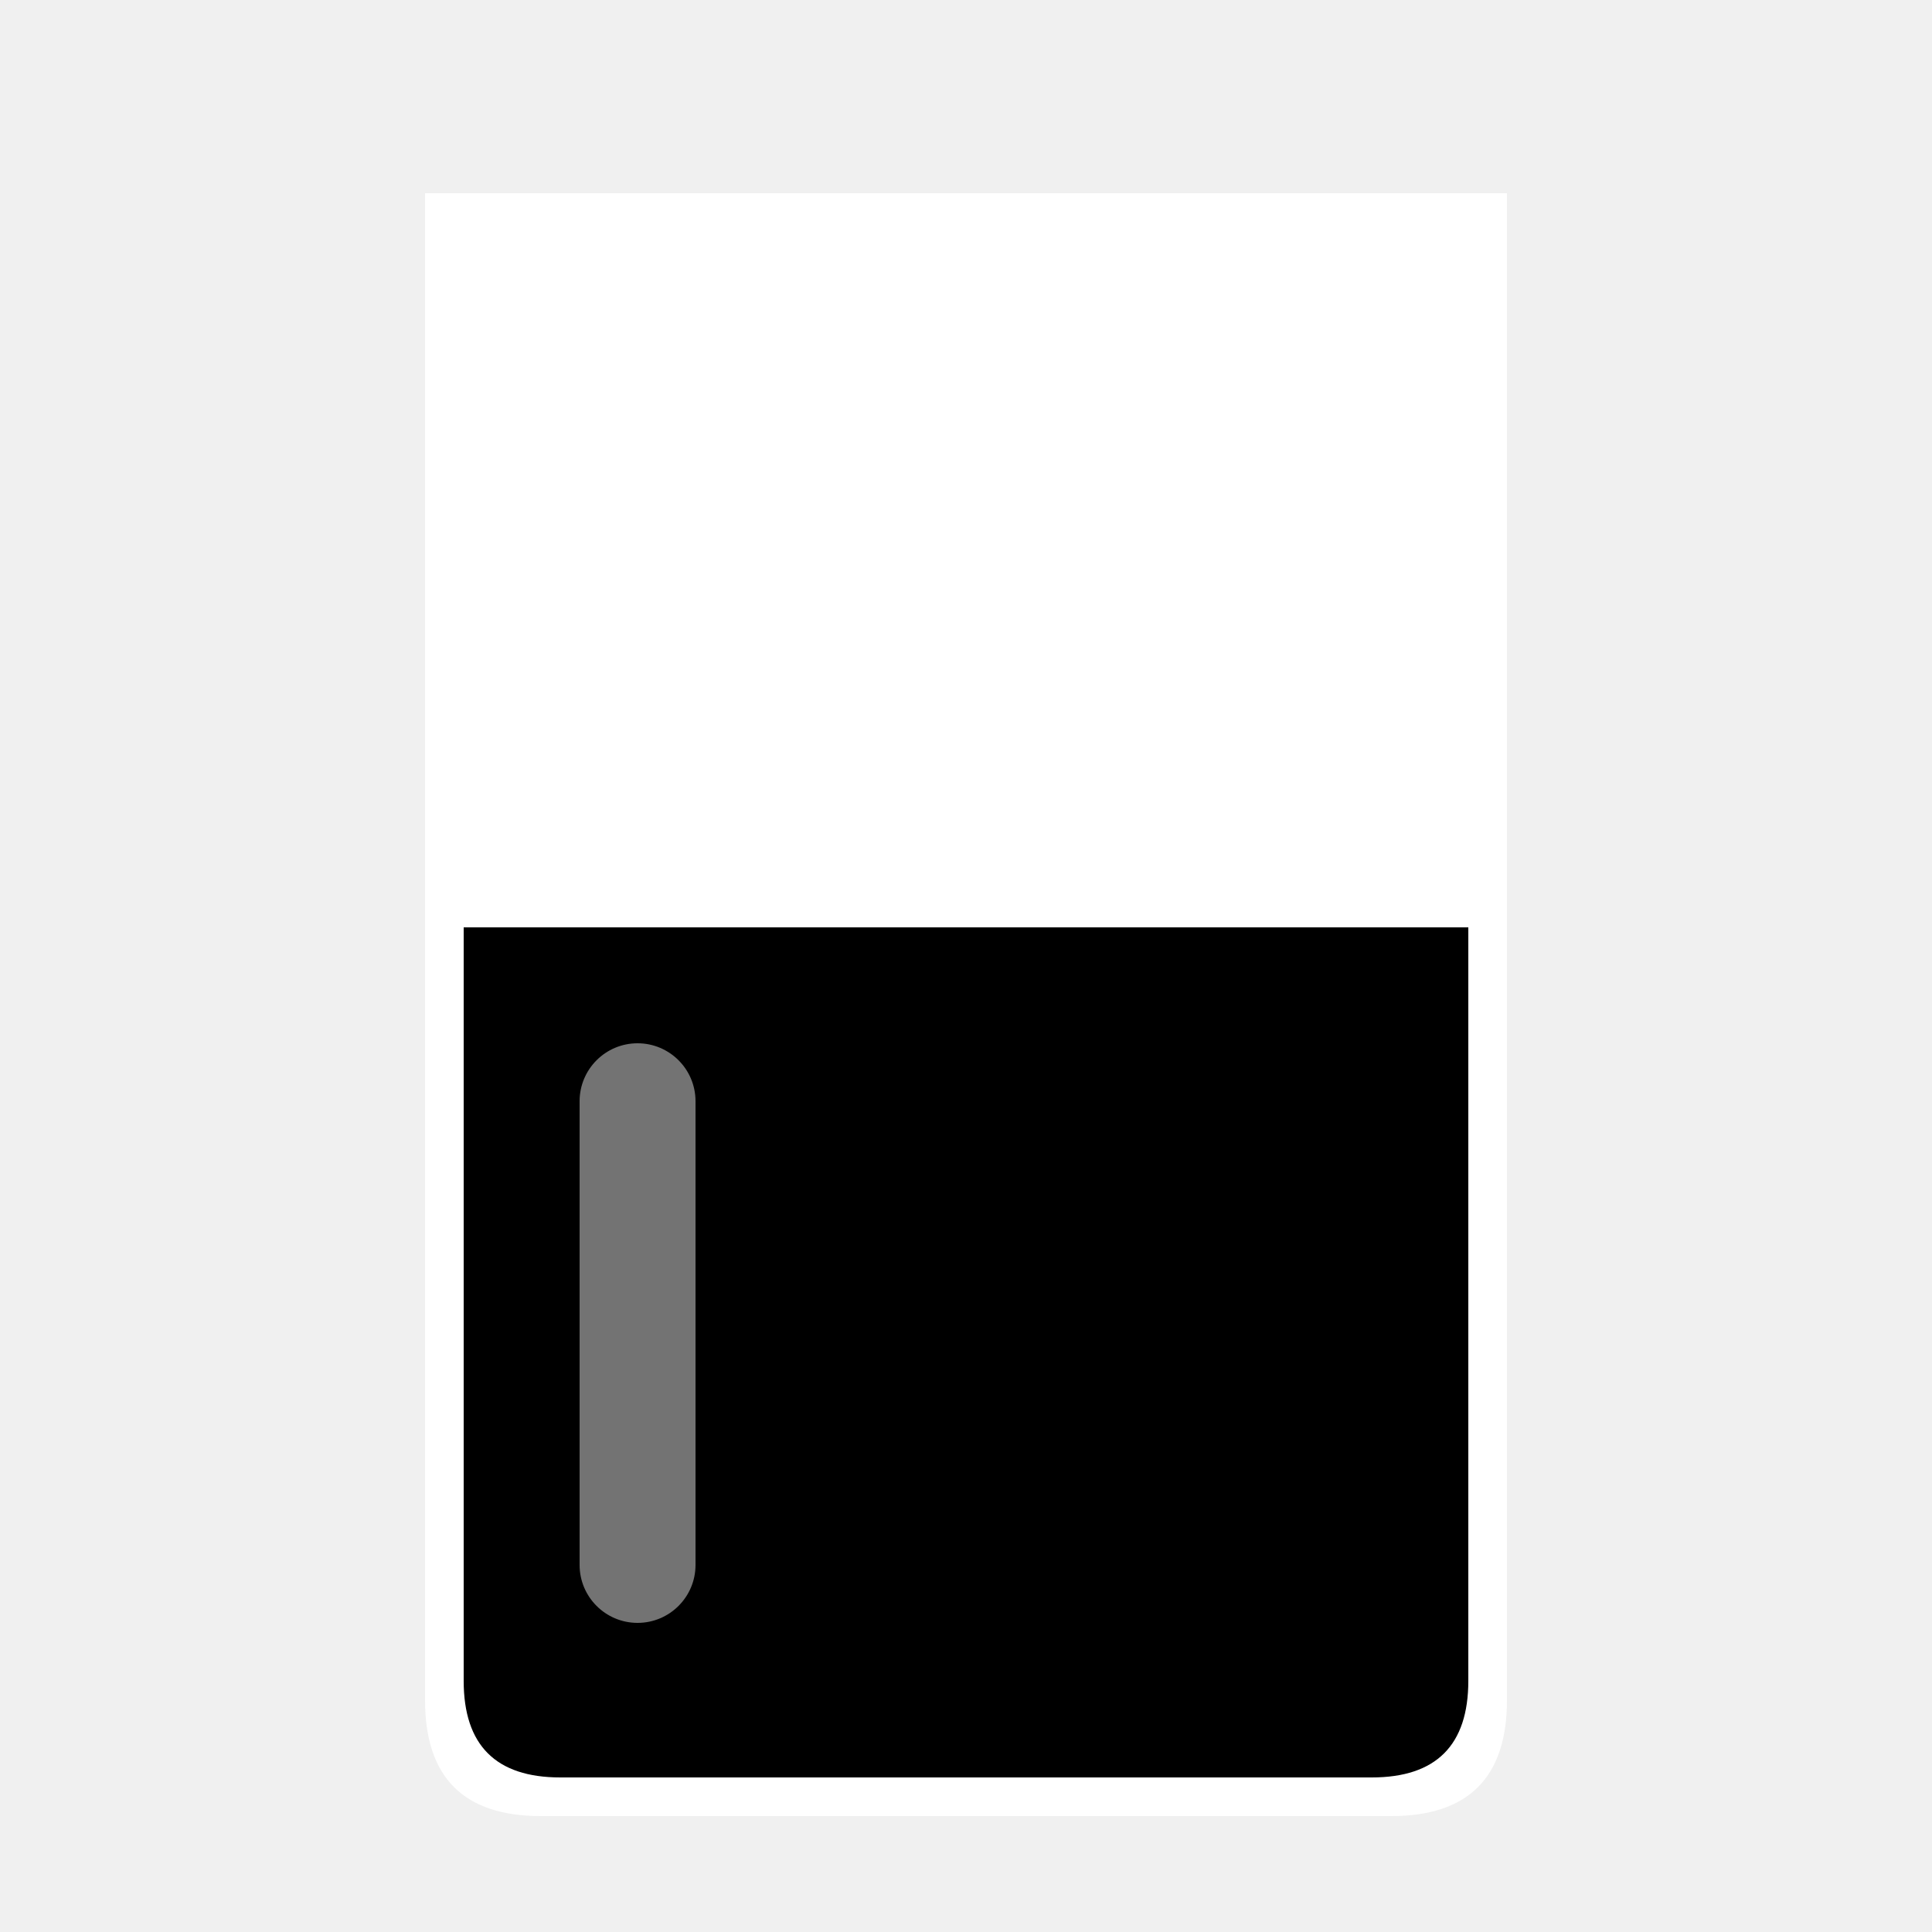
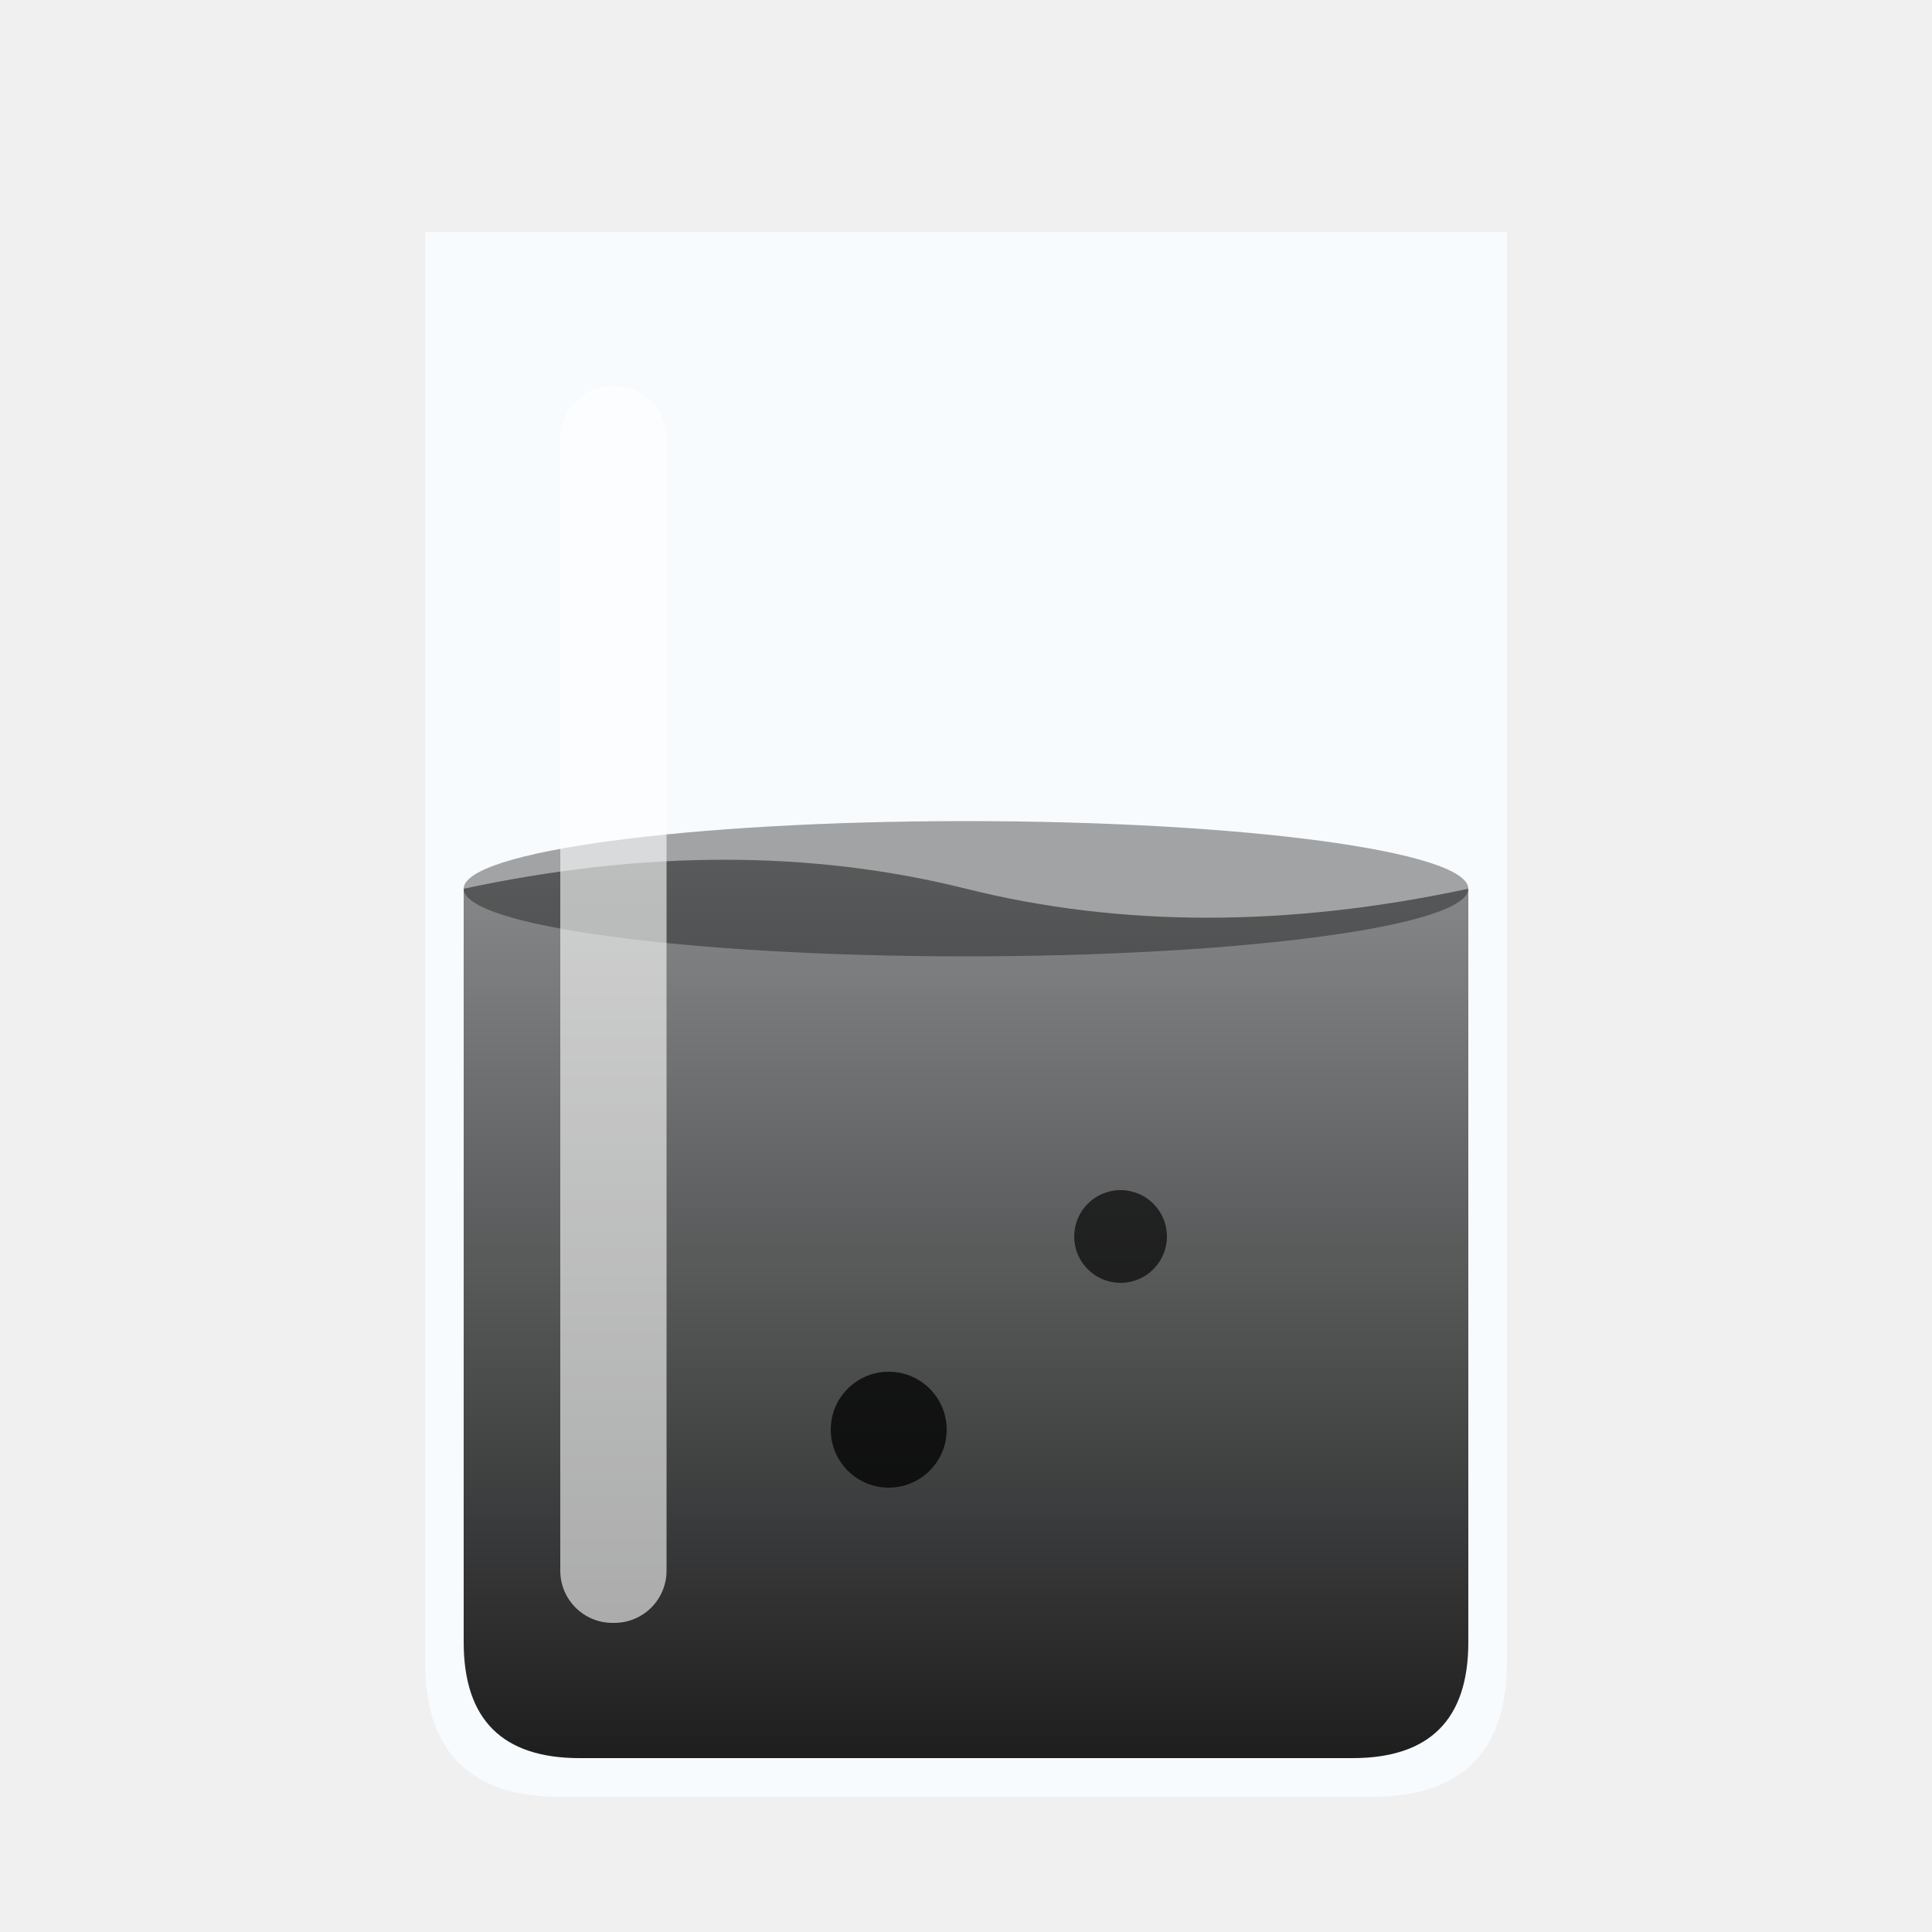
<svg xmlns="http://www.w3.org/2000/svg" viewBox="0 0 100 100">
+   <defs>
+     <linearGradient id="liq" x1="0%" y1="0%" x2="0%" y2="100%">
+       <stop offset="0%" stop-color="@C1@" stop-opacity="0.45" />
+       <stop offset="100%" stop-color="@C1@" stop-opacity="0.88" />
+     </linearGradient>
+   </defs>
  <g stroke-linejoin="round" stroke-linecap="round">
-     <path d="M22,10 V88 Q22,94 28,94 H72 Q78,94 78,88 V10 Z" fill="#FFFFFF" stroke="none" />
-     <path d="M24,48 H76 V87 Q76,92 71,92 H29 Q24,92 24,87 Z" fill="@C1@" />
-     <rect x="30" y="54" width="6" height="30" rx="3" fill="#FFFFFF" opacity="0.45" />
-     <path d="M15,7 L22,13 V88 Q22,94 28,94 H72 Q78,94 78,88 V7" fill="none" stroke="@C3@" stroke-width="3" />
-     <path d="M78,24 H66 M78,36 H70 M78,48 H66" fill="none" stroke="@C3@" stroke-width="3" />
+     <path d="M22,12 V86 Q22,93 29,93 H71 Q78,93 78,86 V12 Z" fill="#F8FBFD" />
+     <path d="M24,46 Q38,43 50,46 T76,46 V85 Q76,91 70,91 H30 Q24,91 24,85 Z" fill="url(#liq)" />
+     <ellipse cx="50" cy="46" rx="26" ry="3.5" fill="@C1@" fill-opacity="0.35" />
+     <rect x="29" y="20" width="5.5" height="64" rx="2.7" fill="#FFFFFF" opacity="0.6" />
+     <circle cx="46" cy="74" r="3" fill="@C2@" opacity="0.75" />
+     <circle cx="58" cy="64" r="2.4" fill="@C2@" opacity="0.65" />
+     <path d="M16,10 L22,15 V86 Q22,93 29,93 H71 Q78,93 78,86 V10" fill="none" stroke="@C3@" stroke-width="2.4" />
+     <path d="M78,28 H68 M78,40 H71 M78,52 H68 M78,64 H71" fill="none" stroke="@C3@" stroke-width="1.8" opacity="0.7" />
  </g>
</svg>
